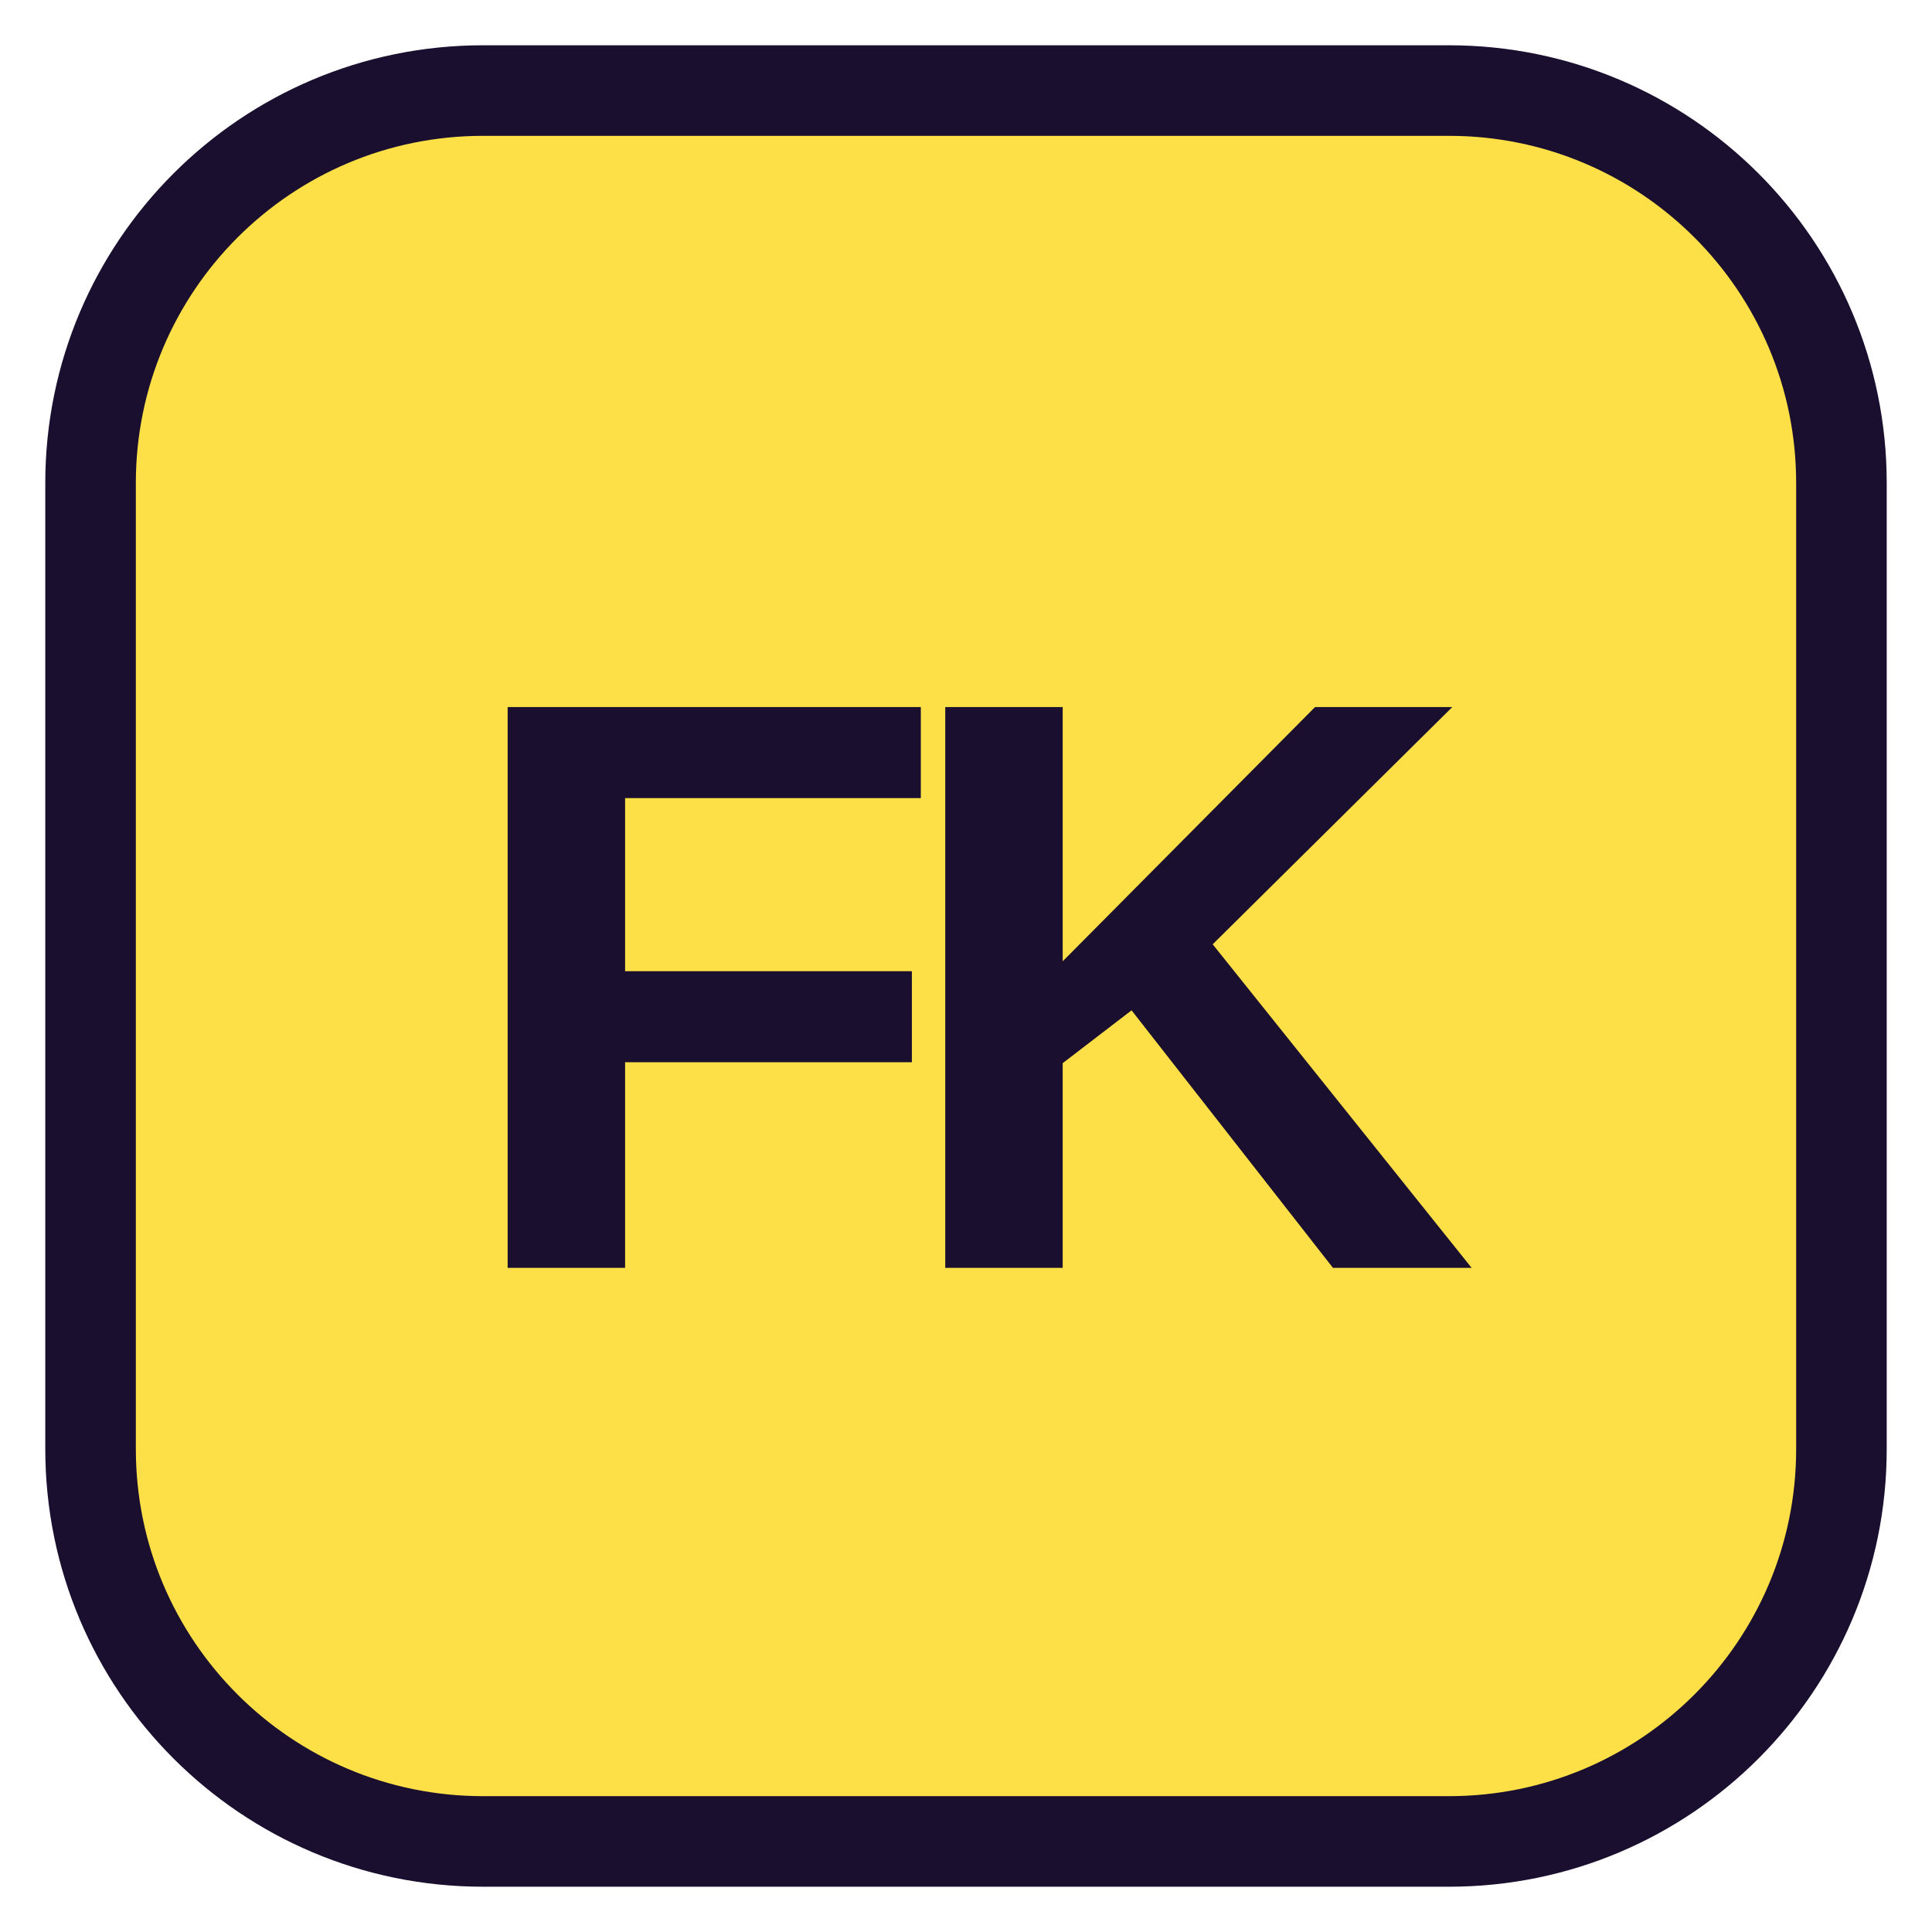
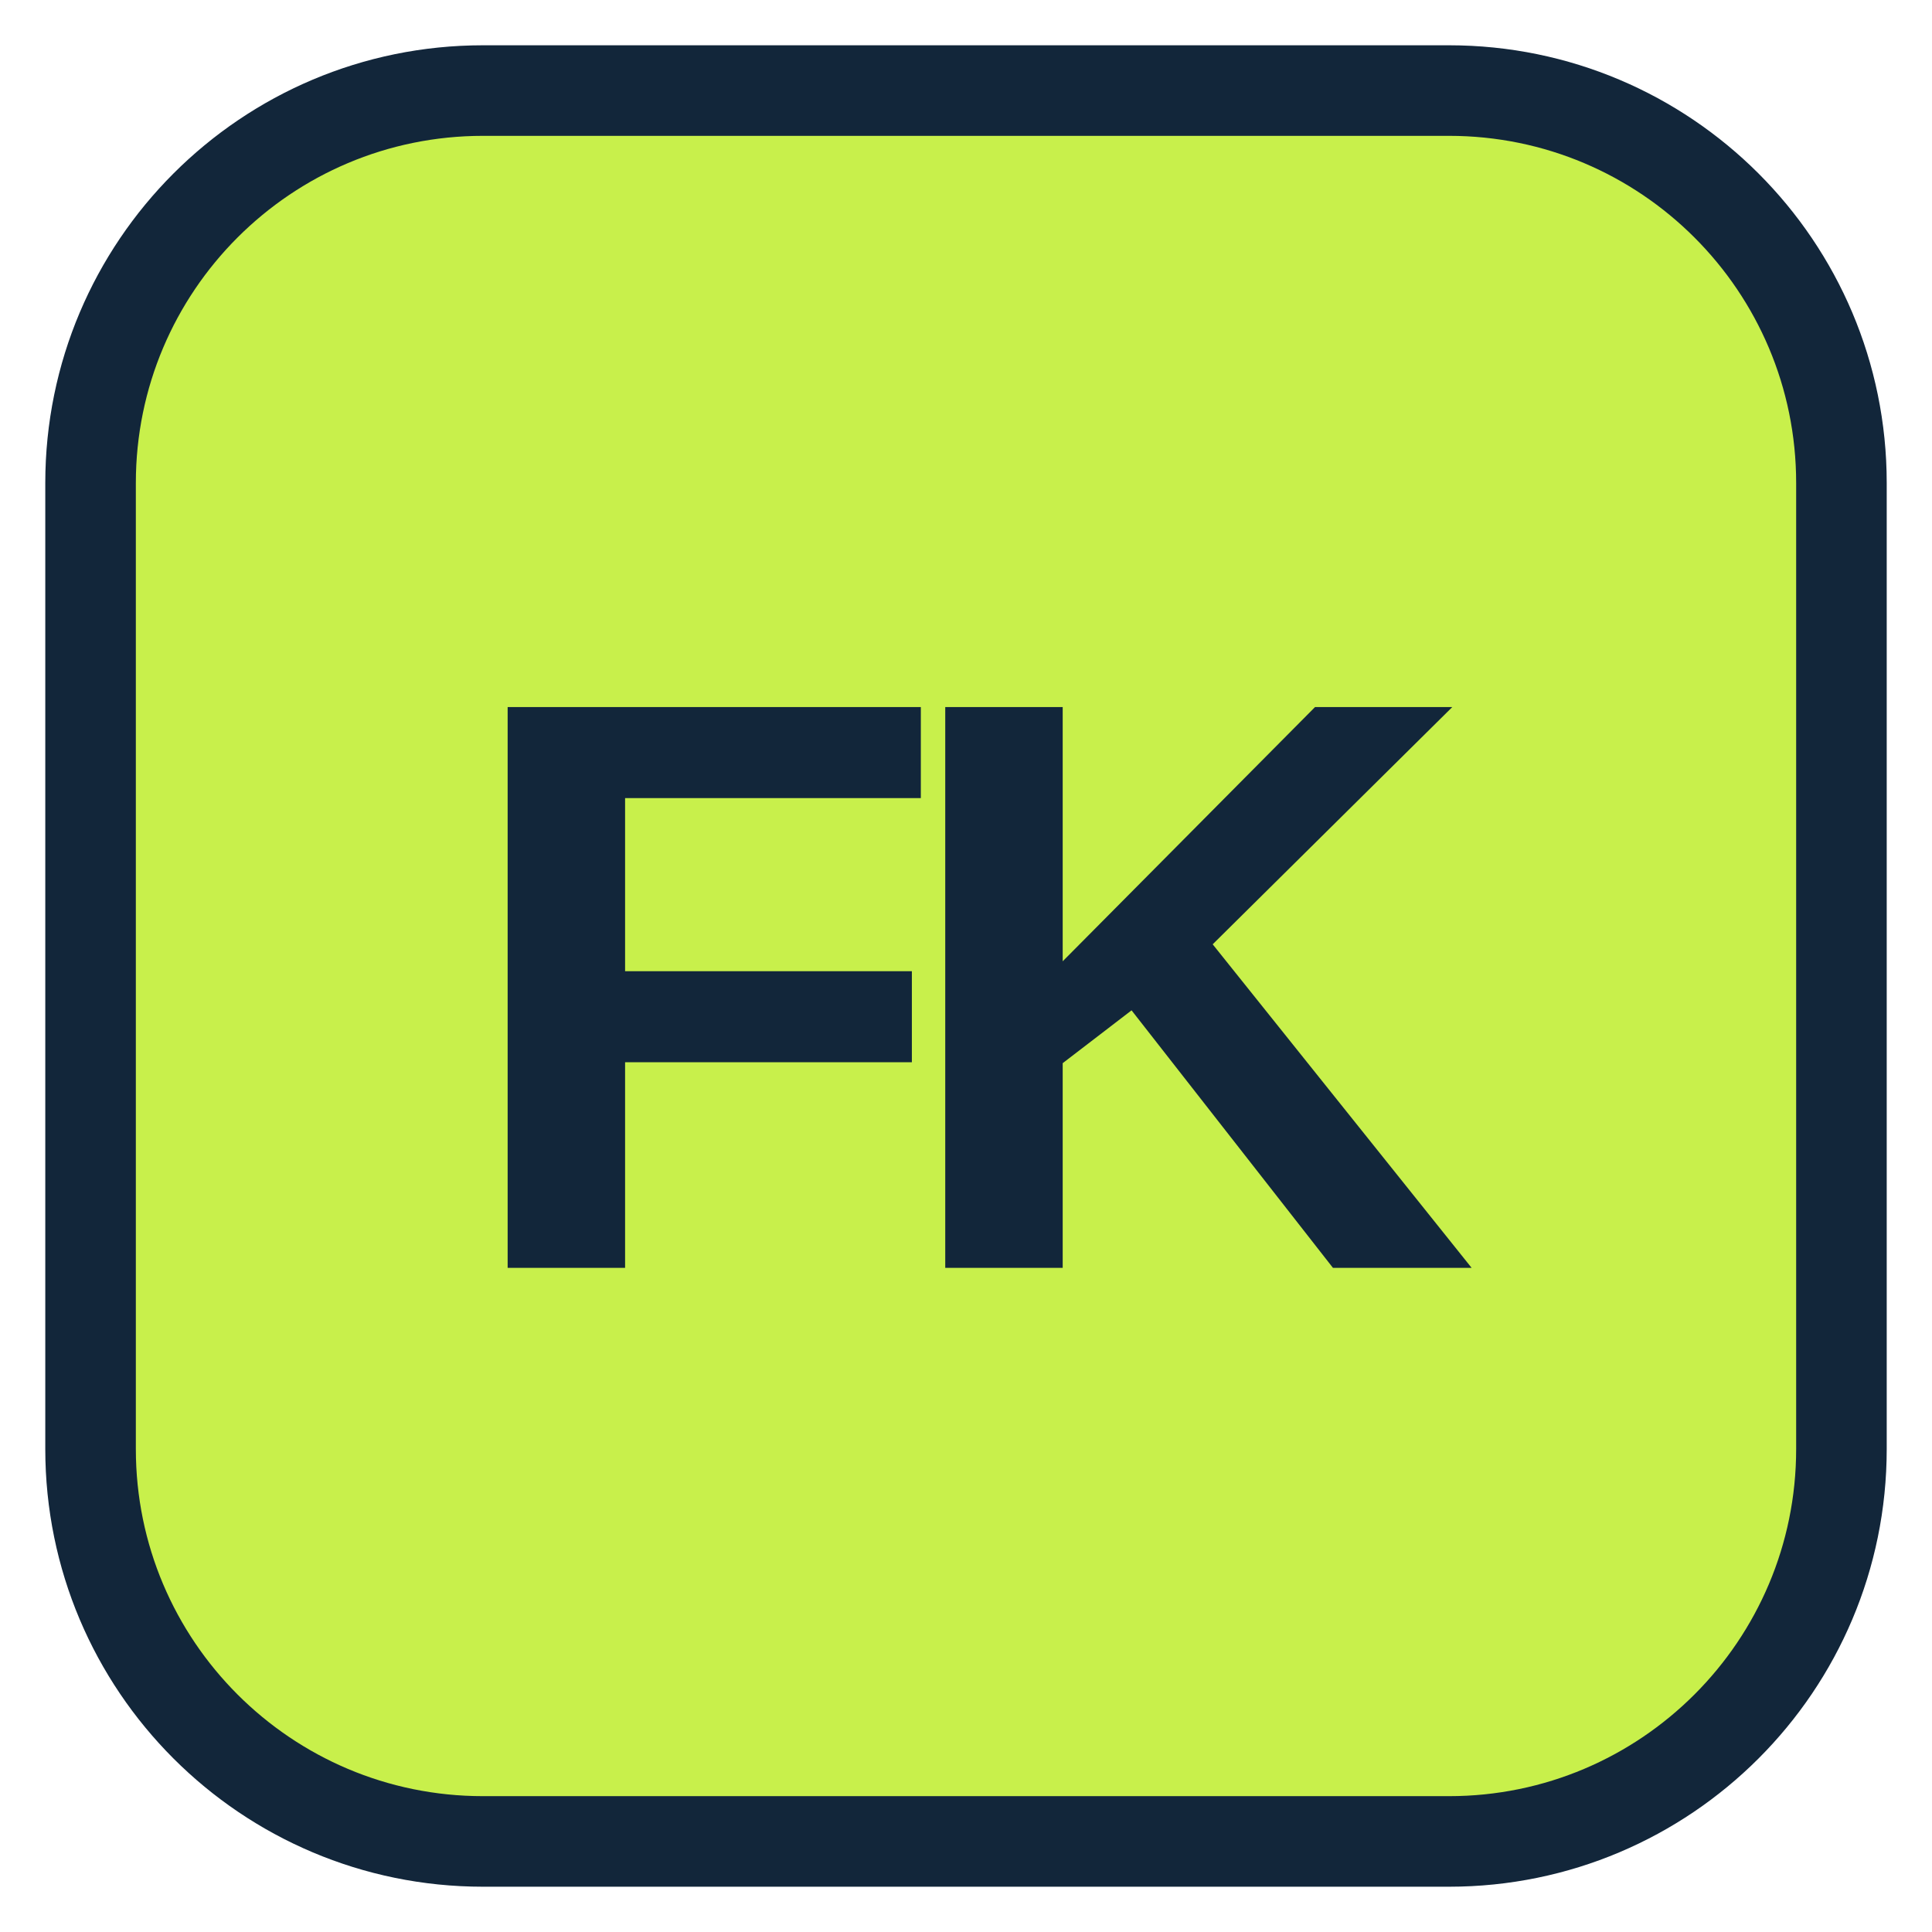
<svg xmlns="http://www.w3.org/2000/svg" viewBox="0 0 64 64" role="img" aria-label="Founders Knowledge FK logo">
-   <rect x="3" y="3" width="58" height="58" rx="13" fill="#fde047" stroke="#1a0f2e" stroke-width="3" />
-   <text x="32" y="42" text-anchor="middle" font-family="Fredoka, 'Trebuchet MS', Arial, sans-serif" font-size="27" font-weight="700" letter-spacing="-2" fill="#1a0f2e">FK</text>
+   <rect x="3" y="3" width="58" height="58" rx="13" fill="#c8f04b" stroke="#12263a" stroke-width="3" />
+   <text x="32" y="42" text-anchor="middle" font-family="Fredoka, 'Trebuchet MS', Arial, sans-serif" font-size="27" font-weight="700" letter-spacing="-2" fill="#12263a">FK</text>
</svg>
